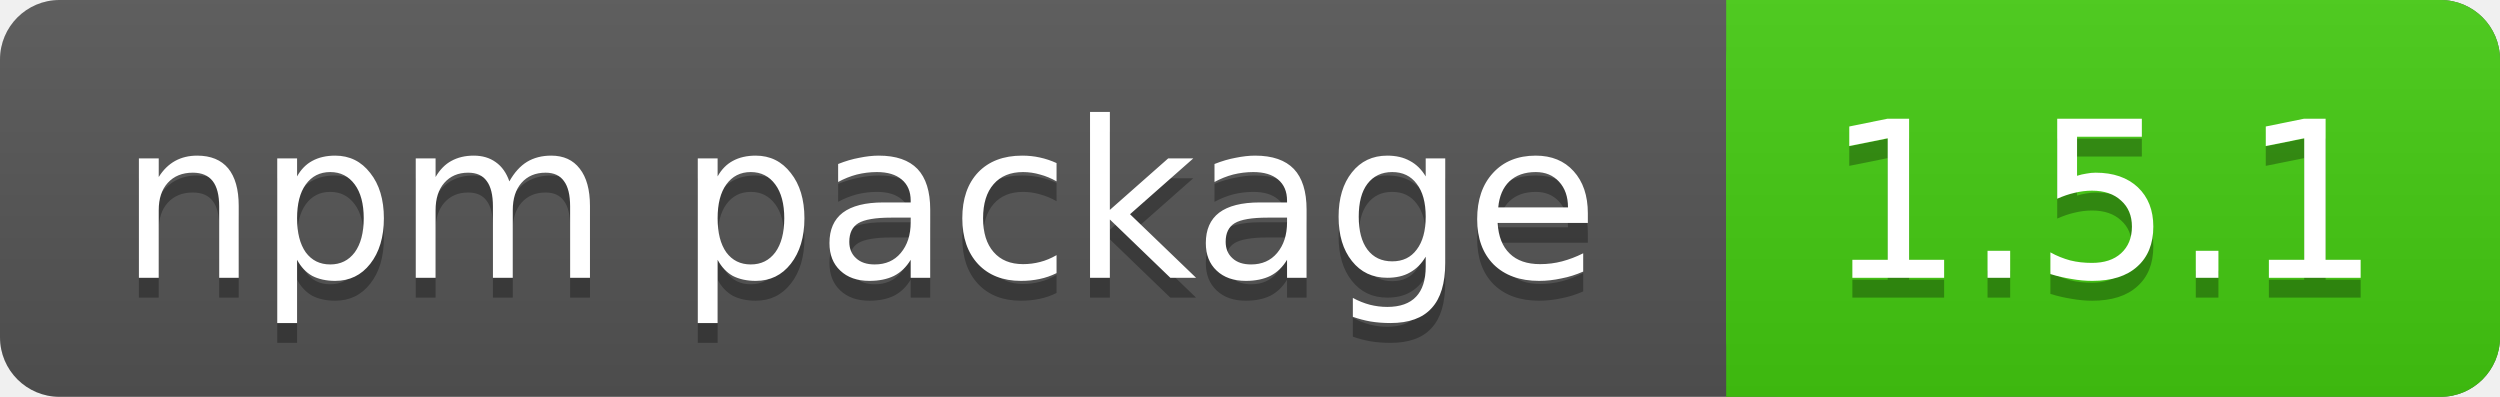
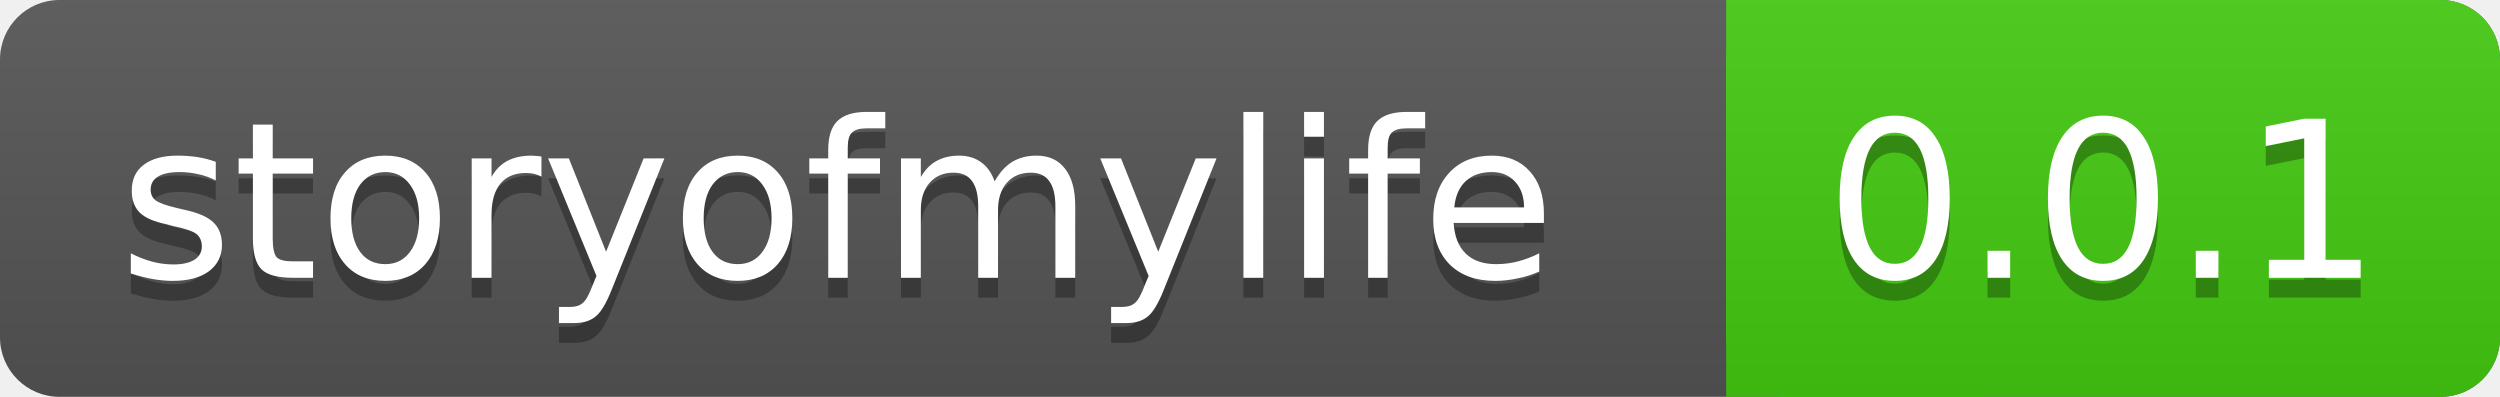
<svg xmlns="http://www.w3.org/2000/svg" xmlns:xlink="http://www.w3.org/1999/xlink" contentScriptType="text/ecmascript" width="126" zoomAndPan="magnify" contentStyleType="text/css" height="20" preserveAspectRatio="xMidYMid meet" version="1.0">
  <linearGradient x2="0" y2="100%" xlink:type="simple" xlink:actuate="onLoad" id="a" xlink:show="other">
    <stop stop-opacity=".1" stop-color="#bbb" offset="0" />
    <stop stop-opacity=".1" offset="1" />
  </linearGradient>
  <rect rx="3" fill="#555" width="126" height="20" class="sWidth" />
  <rect rx="3" fill="#4c1" width="39" x="87" height="20" class="vWidth tMove" />
  <rect fill="#4c1" x="87" width="13" height="20" class="tMove" />
  <rect rx="3" fill="url(#a)" width="126" height="20" class="sWidth" />
  <g font-size="11" font-family="DejaVu Sans,Verdana,Geneva,sans-serif" fill="#fff">
    <text x="6" fill="#010101" fill-opacity=".3" y="15">
-             npm package
+             storyofmylife
        </text>
    <text x="6" id="tText" y="14">
-             npm package
+             storyofmylife
        </text>
    <text fill="#010101" x="92" fill-opacity=".3" y="15" class="tMove">
-             1.5.1
+             0.0.1
        </text>
    <text x="92" id="vText" y="14" class="tMove">
-             1.5.1
+             0.0.1
        </text>
  </g>
</svg>
